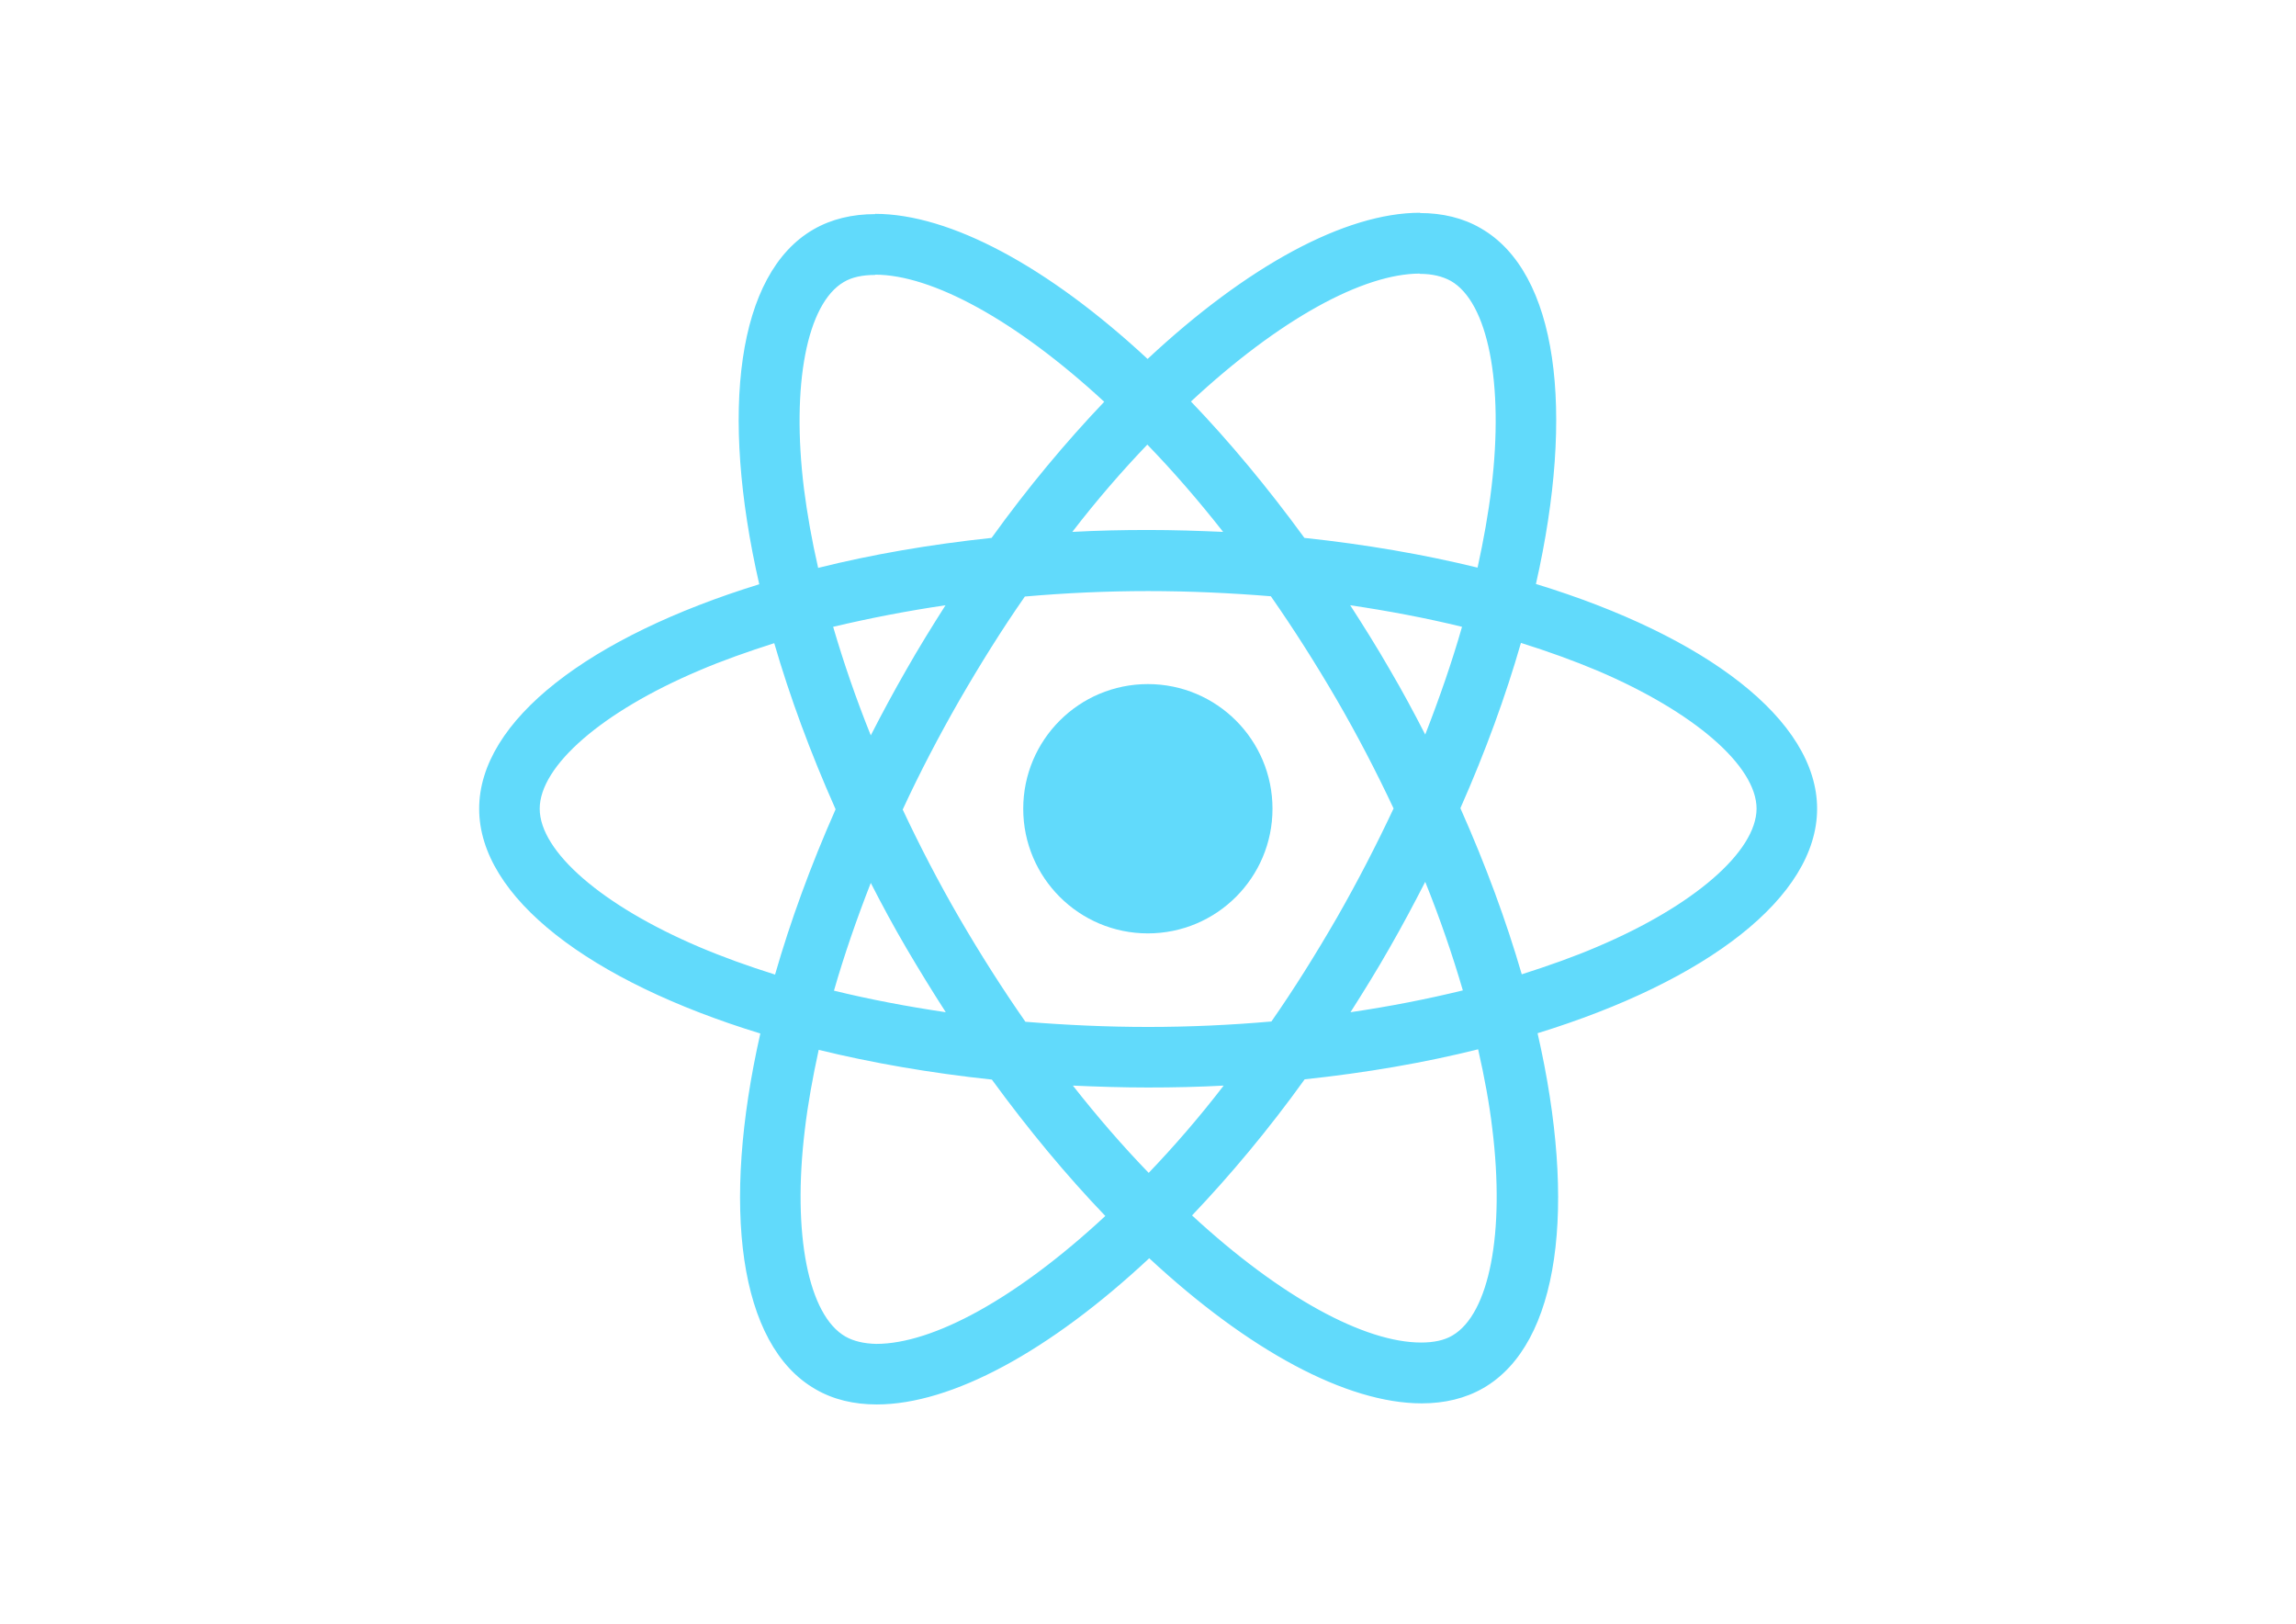
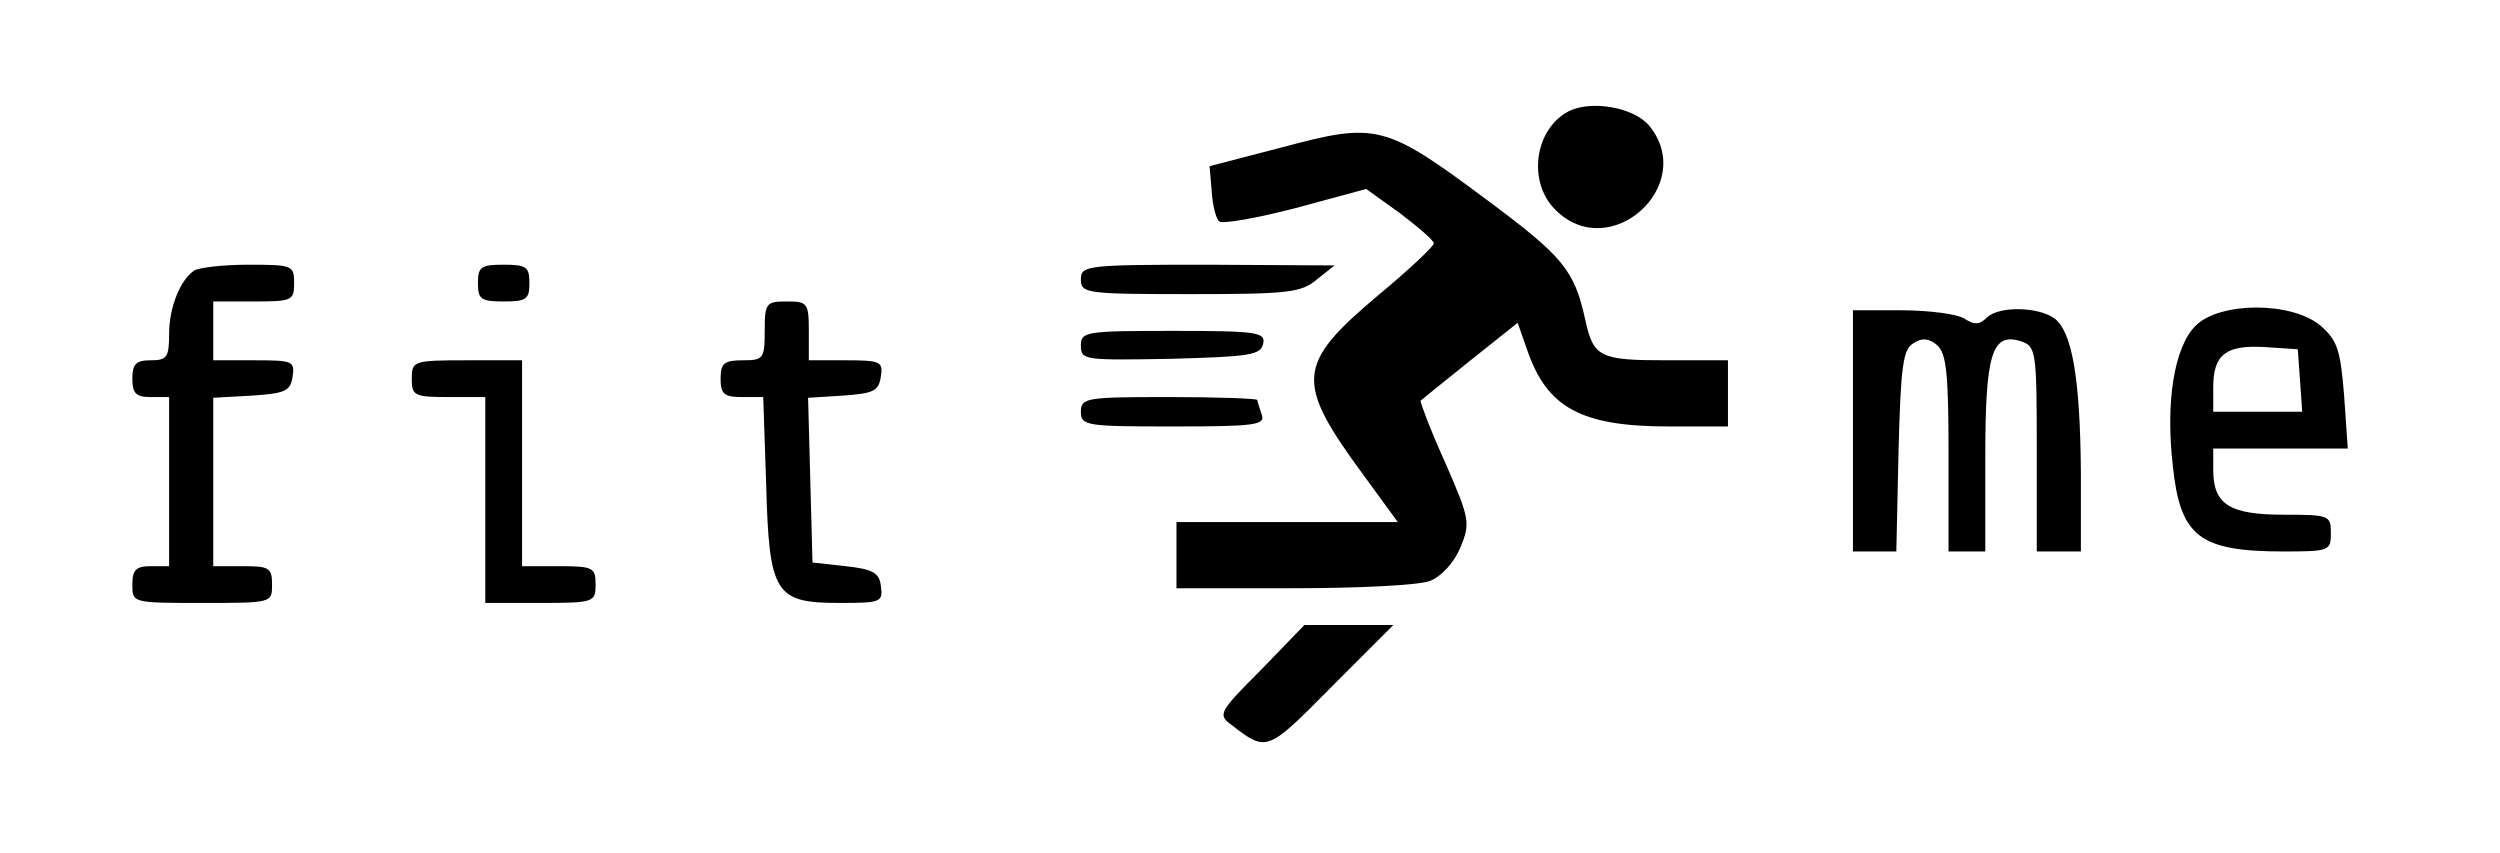
- <svg xmlns="http://www.w3.org/2000/svg" viewBox="0 0 841.9 595.3">
-   <g fill="#61DAFB">
-     <path d="M666.3 296.5c0-32.5-40.7-63.3-103.1-82.4 14.4-63.6 8-114.2-20.2-130.4-6.5-3.8-14.1-5.6-22.4-5.6v22.3c4.6 0 8.3.9 11.4 2.6 13.6 7.8 19.5 37.5 14.9 75.7-1.1 9.4-2.9 19.3-5.1 29.4-19.6-4.8-41-8.5-63.5-10.9-13.5-18.5-27.5-35.3-41.6-50 32.6-30.3 63.2-46.9 84-46.9V78c-27.5 0-63.5 19.6-99.9 53.6-36.4-33.8-72.4-53.2-99.9-53.2v22.3c20.7 0 51.4 16.5 84 46.6-14 14.7-28 31.4-41.3 49.9-22.6 2.4-44 6.1-63.6 11-2.3-10-4-19.7-5.2-29-4.7-38.2 1.1-67.9 14.6-75.8 3-1.8 6.9-2.6 11.5-2.6V78.5c-8.4 0-16 1.8-22.6 5.6-28.1 16.2-34.4 66.7-19.9 130.1-62.2 19.2-102.7 49.9-102.7 82.3 0 32.5 40.7 63.3 103.1 82.4-14.4 63.6-8 114.2 20.2 130.4 6.5 3.8 14.1 5.6 22.5 5.6 27.5 0 63.5-19.6 99.9-53.6 36.4 33.8 72.4 53.2 99.9 53.2 8.4 0 16-1.8 22.6-5.6 28.1-16.2 34.4-66.7 19.9-130.1 62-19.1 102.5-49.9 102.5-82.3zm-130.2-66.7c-3.7 12.9-8.3 26.2-13.5 39.5-4.1-8-8.4-16-13.1-24-4.6-8-9.5-15.8-14.4-23.4 14.2 2.1 27.9 4.7 41 7.9zm-45.8 106.5c-7.8 13.5-15.8 26.3-24.1 38.2-14.9 1.3-30 2-45.2 2-15.1 0-30.2-.7-45-1.9-8.3-11.9-16.4-24.6-24.2-38-7.6-13.1-14.5-26.4-20.8-39.8 6.2-13.4 13.2-26.8 20.7-39.9 7.8-13.5 15.8-26.3 24.1-38.2 14.9-1.3 30-2 45.2-2 15.1 0 30.2.7 45 1.9 8.3 11.9 16.4 24.6 24.2 38 7.6 13.1 14.5 26.4 20.8 39.8-6.3 13.4-13.2 26.8-20.7 39.9zm32.3-13c5.4 13.4 10 26.8 13.8 39.8-13.1 3.2-26.9 5.9-41.2 8 4.9-7.7 9.8-15.6 14.4-23.7 4.6-8 8.9-16.1 13-24.1zM421.2 430c-9.3-9.6-18.6-20.3-27.8-32 9 .4 18.2.7 27.5.7 9.4 0 18.7-.2 27.8-.7-9 11.7-18.3 22.4-27.5 32zm-74.4-58.9c-14.2-2.1-27.9-4.7-41-7.9 3.7-12.9 8.3-26.2 13.5-39.5 4.1 8 8.4 16 13.1 24 4.7 8 9.5 15.8 14.4 23.4zM420.7 163c9.3 9.6 18.6 20.3 27.8 32-9-.4-18.2-.7-27.5-.7-9.4 0-18.7.2-27.8.7 9-11.7 18.3-22.4 27.5-32zm-74 58.9c-4.9 7.7-9.8 15.6-14.4 23.7-4.6 8-8.9 16-13 24-5.4-13.4-10-26.8-13.8-39.8 13.1-3.1 26.9-5.8 41.2-7.9zm-90.5 125.2c-35.4-15.1-58.3-34.9-58.3-50.6 0-15.7 22.9-35.6 58.3-50.6 8.6-3.7 18-7 27.7-10.1 5.7 19.6 13.2 40 22.5 60.9-9.2 20.8-16.6 41.1-22.2 60.6-9.9-3.1-19.3-6.5-28-10.2zM310 490c-13.6-7.8-19.5-37.5-14.9-75.7 1.1-9.4 2.9-19.3 5.1-29.4 19.6 4.8 41 8.5 63.5 10.9 13.5 18.5 27.5 35.3 41.6 50-32.6 30.3-63.2 46.9-84 46.9-4.5-.1-8.3-1-11.3-2.7zm237.2-76.2c4.7 38.2-1.1 67.9-14.6 75.8-3 1.8-6.9 2.6-11.5 2.6-20.7 0-51.4-16.5-84-46.6 14-14.7 28-31.4 41.3-49.9 22.6-2.4 44-6.1 63.6-11 2.3 10.1 4.1 19.8 5.2 29.1zm38.5-66.7c-8.6 3.7-18 7-27.7 10.1-5.7-19.6-13.2-40-22.5-60.9 9.2-20.8 16.6-41.1 22.2-60.6 9.9 3.1 19.3 6.5 28.1 10.2 35.4 15.1 58.3 34.9 58.3 50.6-.1 15.7-23 35.6-58.4 50.6zM320.8 78.4z" />
-     <circle cx="420.9" cy="296.5" r="45.7" />
-     <path d="M520.5 78.1z" />
+ <svg xmlns="http://www.w3.org/2000/svg" version="1.0" width="340pt" height="116pt" viewBox="0 0 340 116" preserveAspectRatio="xMidYMid meet">
+   <g transform="translate(0,116) scale(0.1,-0.1)" fill="#000000" stroke="none">
+     <path d="M2134 1009 c-47 -24 -57 -96 -19 -134 74 -75 194 33 128 114 -21 25 -78 35 -109 20z" />
+     <path d="M1745 960 l-100 -26 3 -35 c1 -18 6 -37 10 -40 4 -4 50 4 104 18 l96 26 46 -33 c25 -19 46 -37 46 -41 0 -4 -34 -36 -75 -70 -113 -95 -114 -118 -20 -246 l46 -63 -150 0 -151 0 0 -45 0 -45 159 0 c88 0 171 4 186 10 15 6 32 24 41 45 14 34 13 39 -21 117 -20 44 -34 82 -33 83 2 2 32 26 68 55 l64 51 13 -37 c27 -79 74 -104 193 -104 l80 0 0 45 0 45 -84 0 c-90 0 -99 4 -110 55 -15 68 -30 86 -135 164 -137 102 -149 105 -276 71z" />
+     <path d="M264 792 c-19 -13 -34 -50 -34 -86 0 -32 -3 -36 -25 -36 -20 0 -25 -5 -25 -25 0 -20 5 -25 25 -25 l25 0 0 -115 0 -115 -25 0 c-20 0 -25 -5 -25 -25 0 -25 0 -25 95 -25 95 0 95 0 95 25 0 23 -4 25 -40 25 l-40 0 0 114 0 115 53 3 c45 3 52 6 55 26 3 21 0 22 -52 22 l-56 0 0 40 0 40 55 0 c52 0 55 1 55 25 0 24 -2 25 -62 25 -35 0 -68 -4 -74 -8z" />
+     <path d="M650 775 c0 -22 4 -25 35 -25 31 0 35 3 35 25 0 22 -4 25 -35 25 -31 0 -35 -3 -35 -25z" />
+     <path d="M1470 780 c0 -19 7 -20 149 -20 133 0 151 2 172 20 l24 19 -172 1 c-166 0 -173 -1 -173 -20z" />
+     <path d="M1040 710 c0 -38 -2 -40 -30 -40 -25 0 -30 -4 -30 -25 0 -21 5 -25 29 -25 l29 0 4 -119 c4 -149 12 -161 100 -161 56 0 59 1 56 23 -2 18 -11 23 -48 27 l-45 5 -3 112 -3 112 48 3 c41 3 48 6 51 26 3 20 0 22 -47 22 l-51 0 0 40 c0 38 -2 40 -30 40 -28 0 -30 -2 -30 -40z" />
+     <path d="M2520 574 l0 -164 30 0 29 0 3 136 c3 115 6 139 20 147 12 8 21 7 32 -2 13 -11 16 -37 16 -147 l0 -134 25 0 25 0 0 128 c0 141 9 170 48 158 21 -7 22 -12 22 -147 l0 -139 30 0 30 0 0 108 c-1 128 -12 191 -36 209 -22 16 -76 17 -92 1 -10 -10 -17 -10 -31 -1 -10 6 -48 11 -85 11 l-66 0 0 -164z" />
+     <path d="M2986 717 c-29 -29 -41 -103 -31 -190 10 -97 36 -117 151 -117 62 0 64 1 64 25 0 24 -2 25 -64 25 -74 0 -96 14 -96 61 l0 29 91 0 92 0 -5 72 c-5 62 -9 75 -32 95 -39 33 -137 33 -170 0z m142 -74 l3 -43 -60 0 -61 0 0 33 c0 45 17 58 70 55 l45 -3 3 -42z" />
+     <path d="M1470 690 c0 -20 5 -20 122 -18 108 3 123 5 126 21 3 15 -8 17 -122 17 -120 0 -126 -1 -126 -20z" />
+     <path d="M560 645 c0 -23 3 -25 50 -25 l50 0 0 -140 0 -140 75 0 c73 0 75 1 75 25 0 23 -3 25 -50 25 l-50 0 0 140 0 140 -75 0 c-73 0 -75 -1 -75 -25z" />
+     <path d="M1470 600 c0 -19 7 -20 126 -20 111 0 125 2 120 16 -3 9 -6 18 -6 20 0 2 -54 4 -120 4 -113 0 -120 -1 -120 -20z" />
+     <path d="M1715 249 c-58 -58 -59 -61 -40 -75 48 -37 48 -37 136 52 l84 84 -61 0 -60 0 -59 -61z" />
  </g>
</svg>
